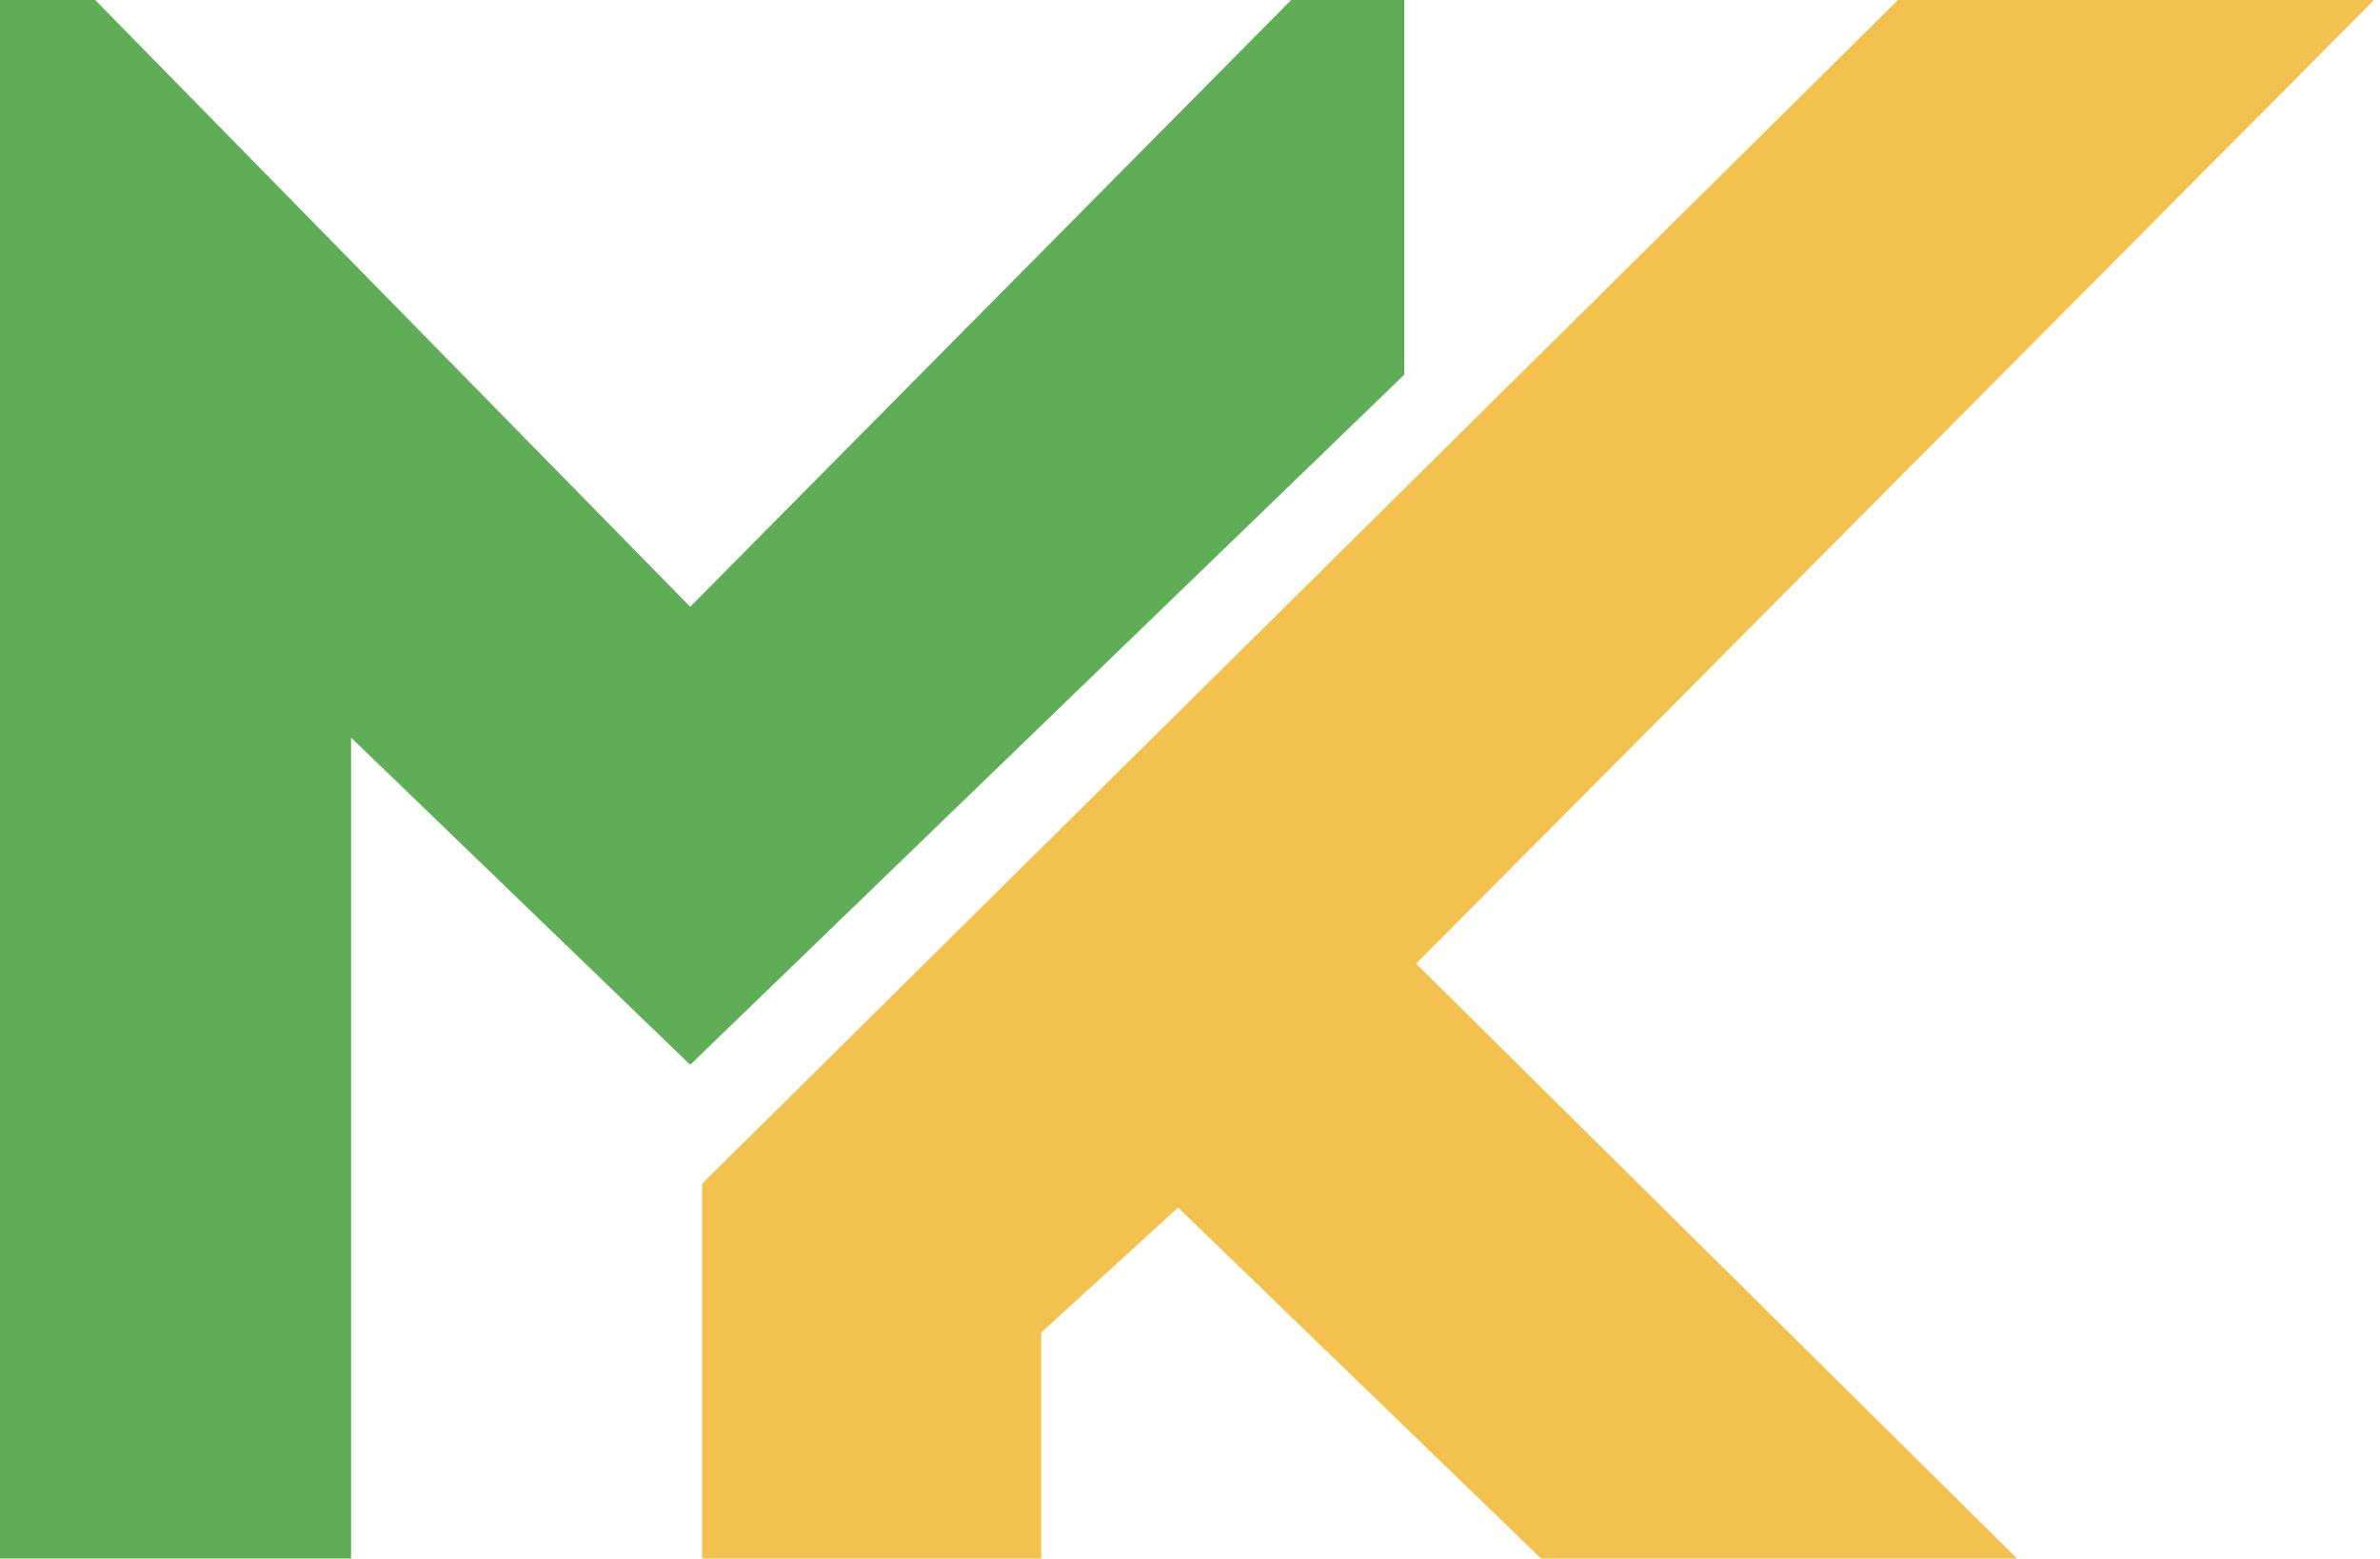
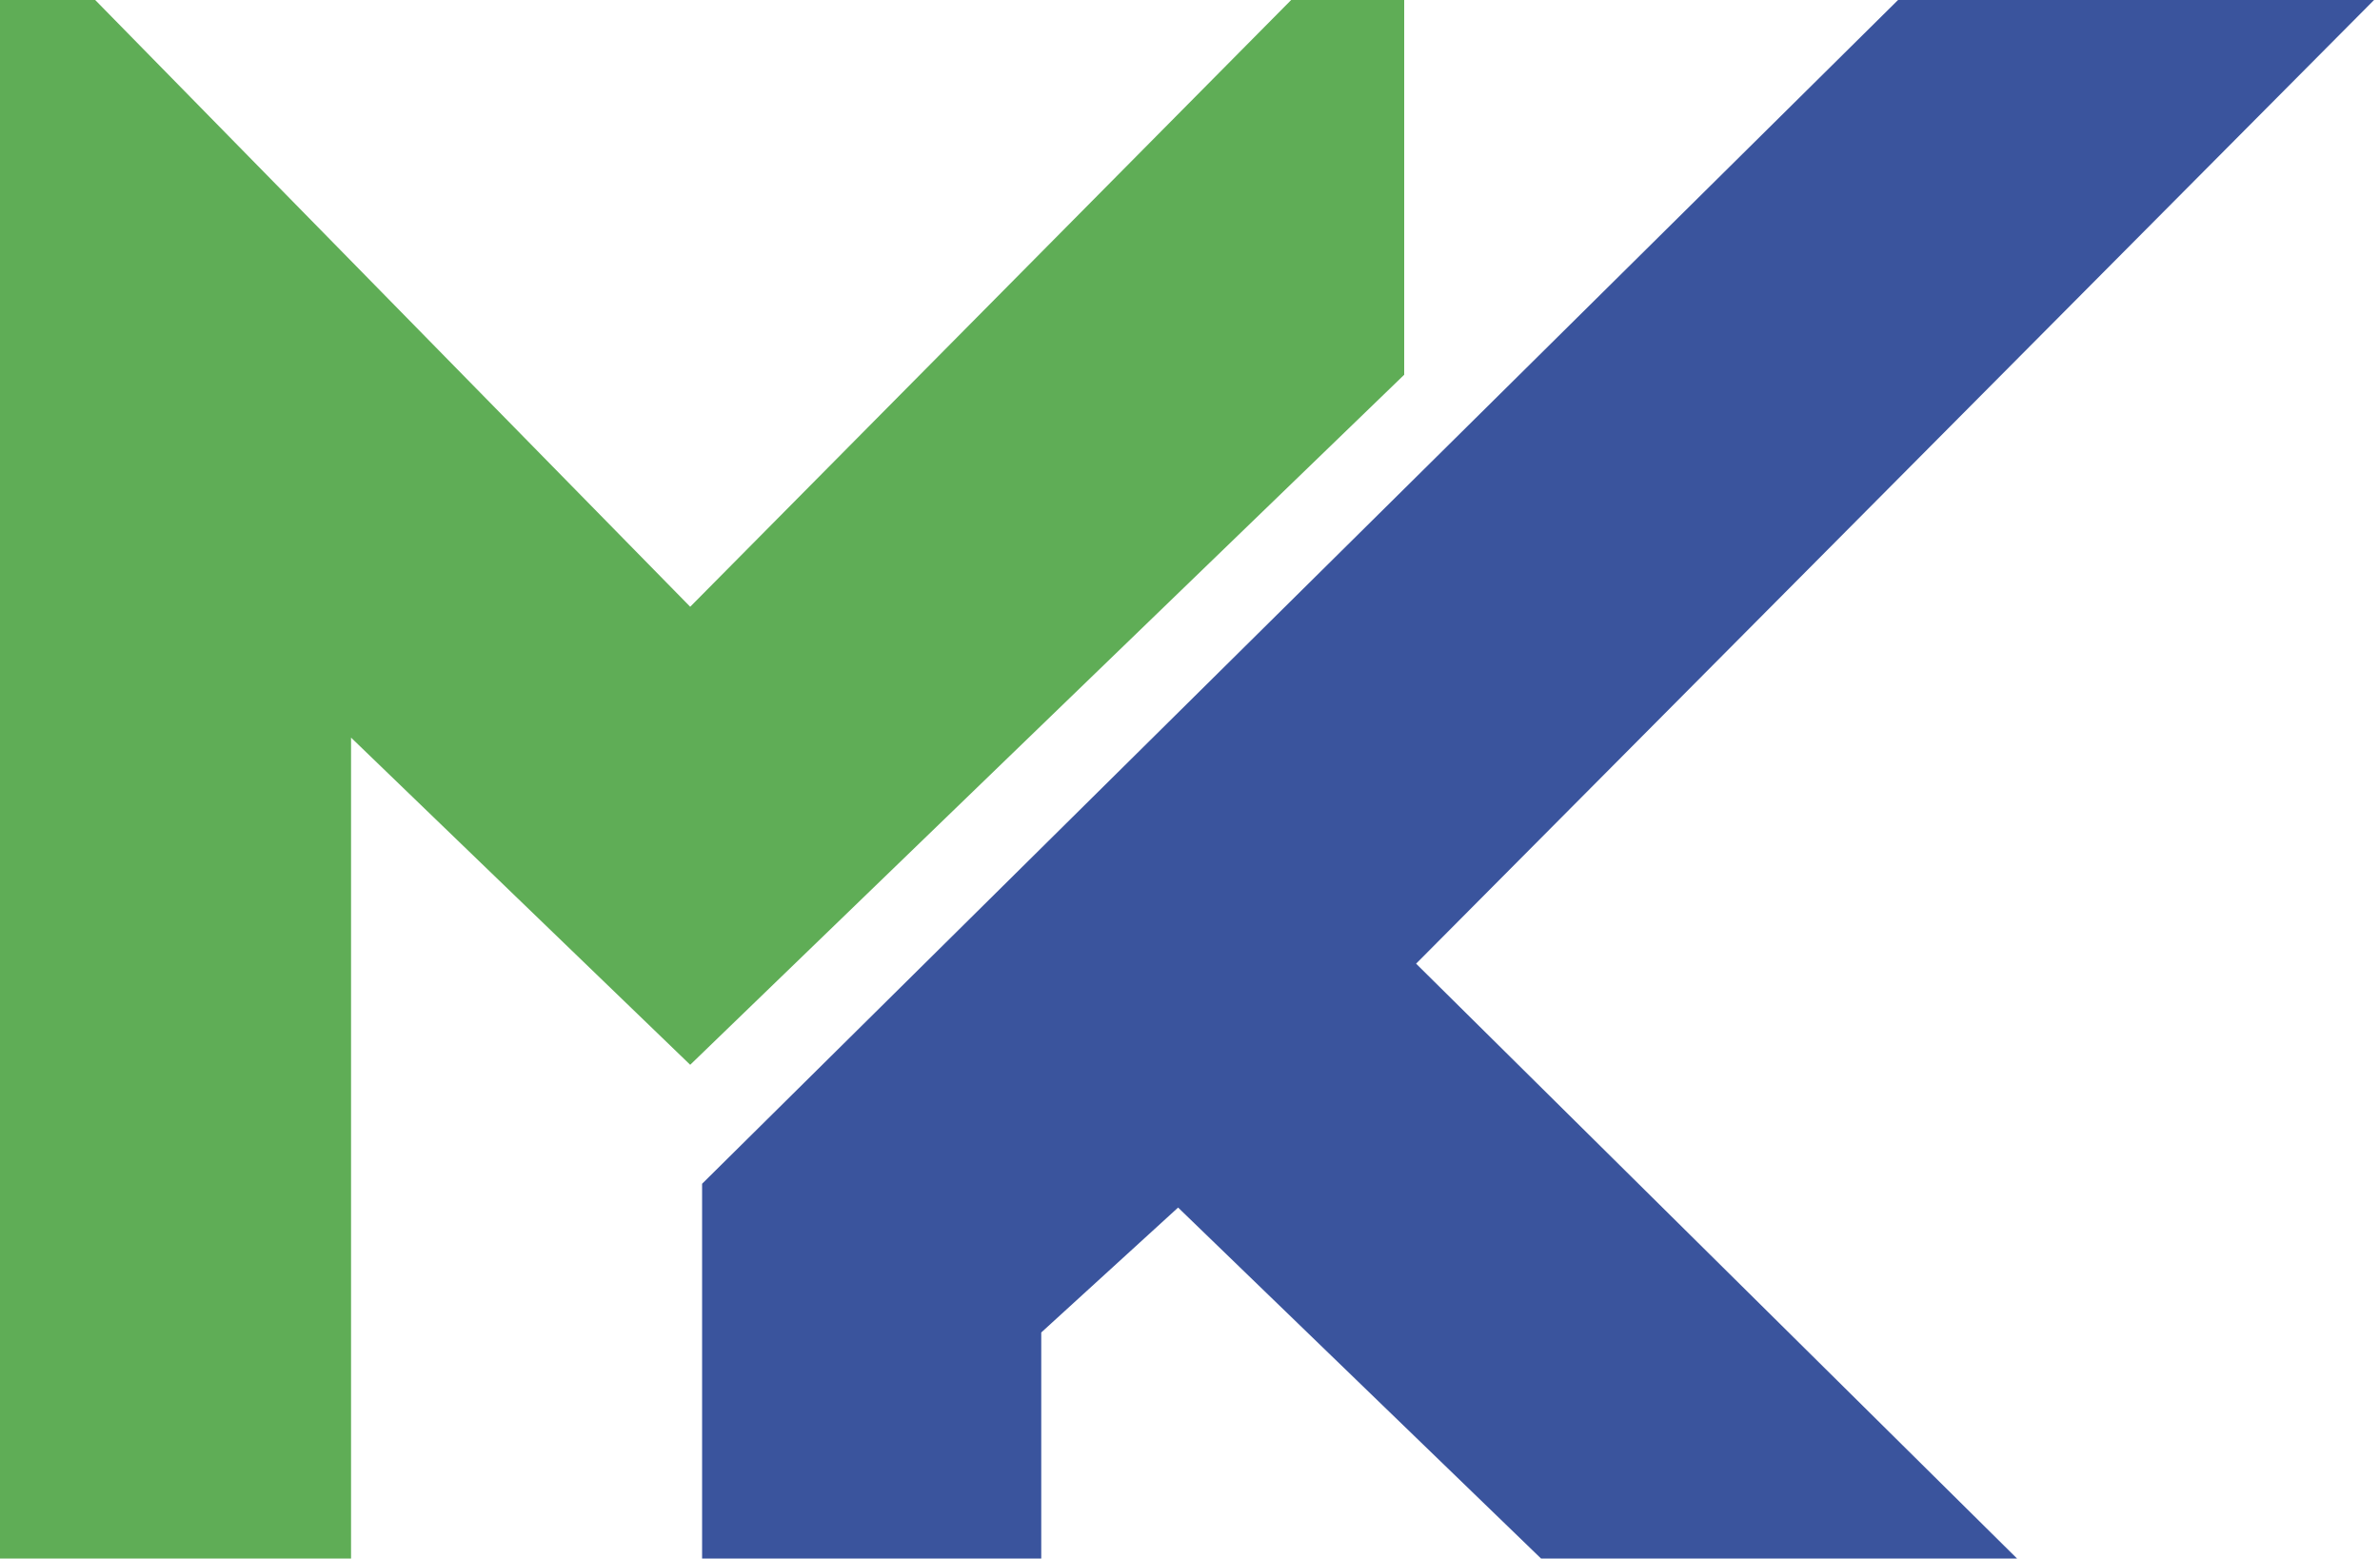
<svg xmlns="http://www.w3.org/2000/svg" width="200" height="131" viewBox="0 0 200 131" fill="none">
  <path d="M0 131V0H8L58 51L108.5 0H118V31.5L58 89.5L29.5 62V131H0Z" fill="#5FAD56" />
-   <path d="M59 131V99.5L159.5 0H199.5L119 81L169.5 131H129.5L99 101.5L87.5 112V131H59Z" fill="#F2C14E" />
+   <path d="M59 131V99.5L159.5 0H199.5L119 81L169.5 131H129.5L99 101.5L87.5 112V131H59Z" fill="#3A549D" />
</svg>
